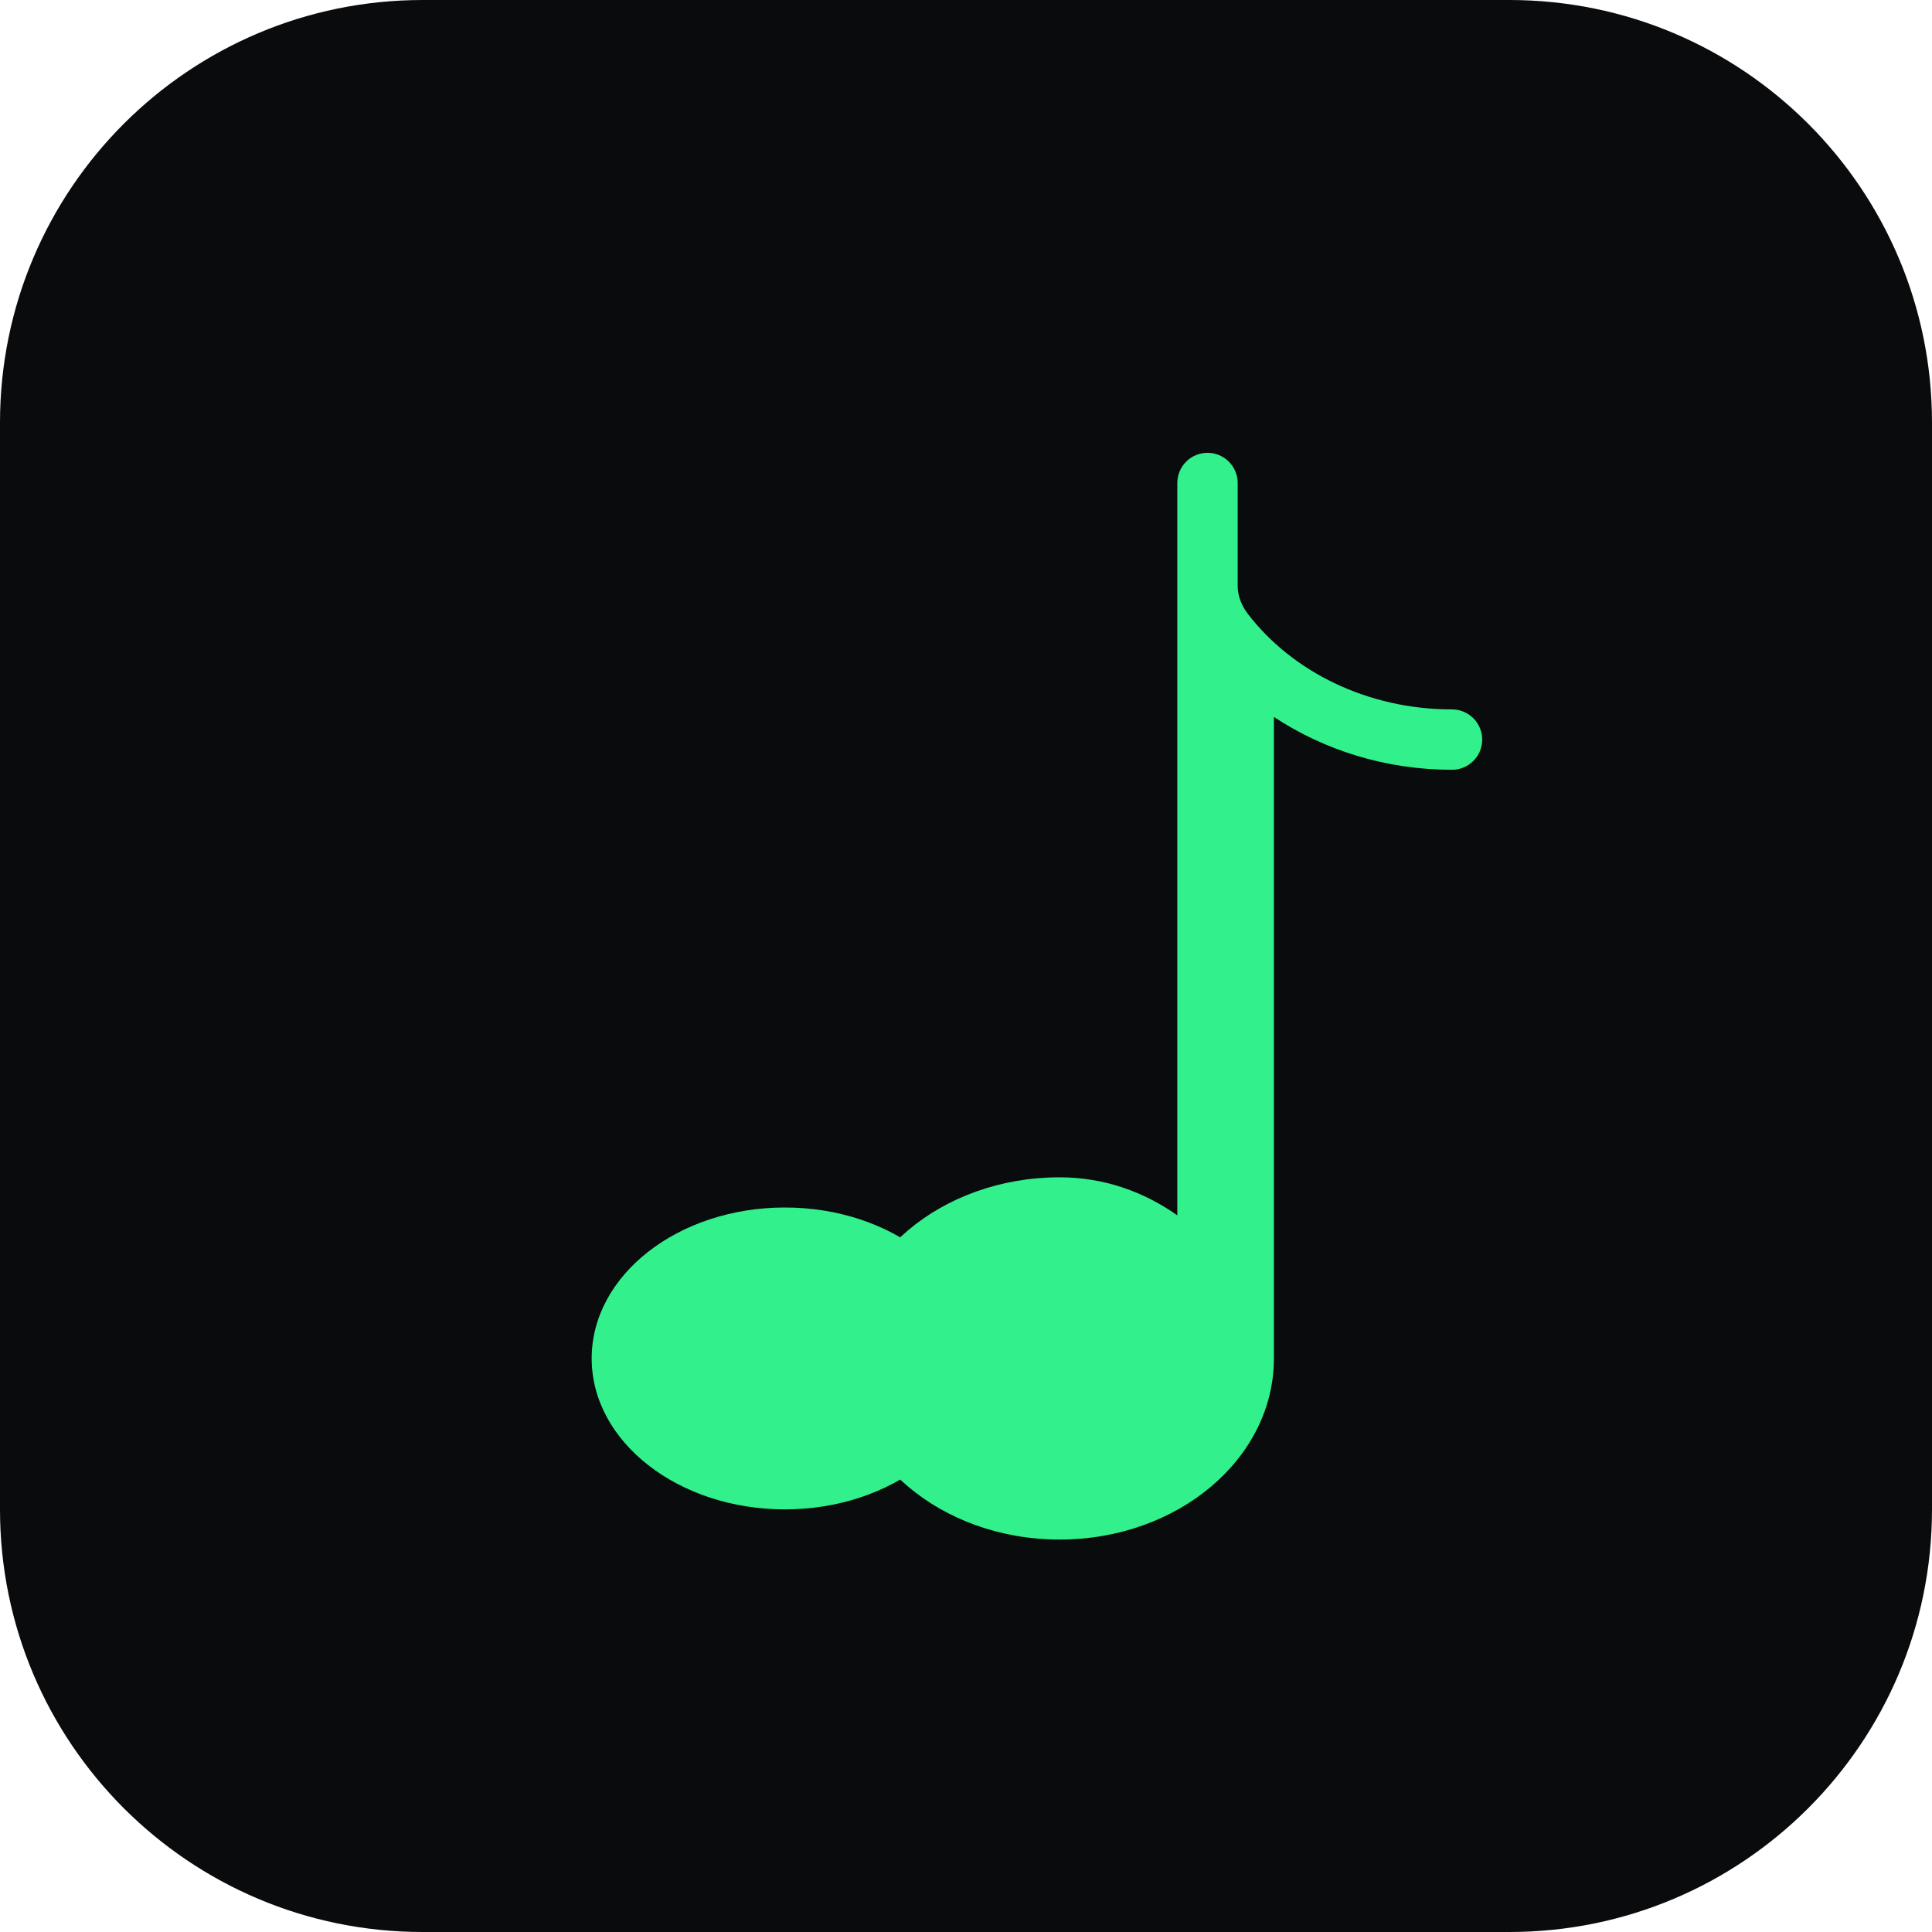
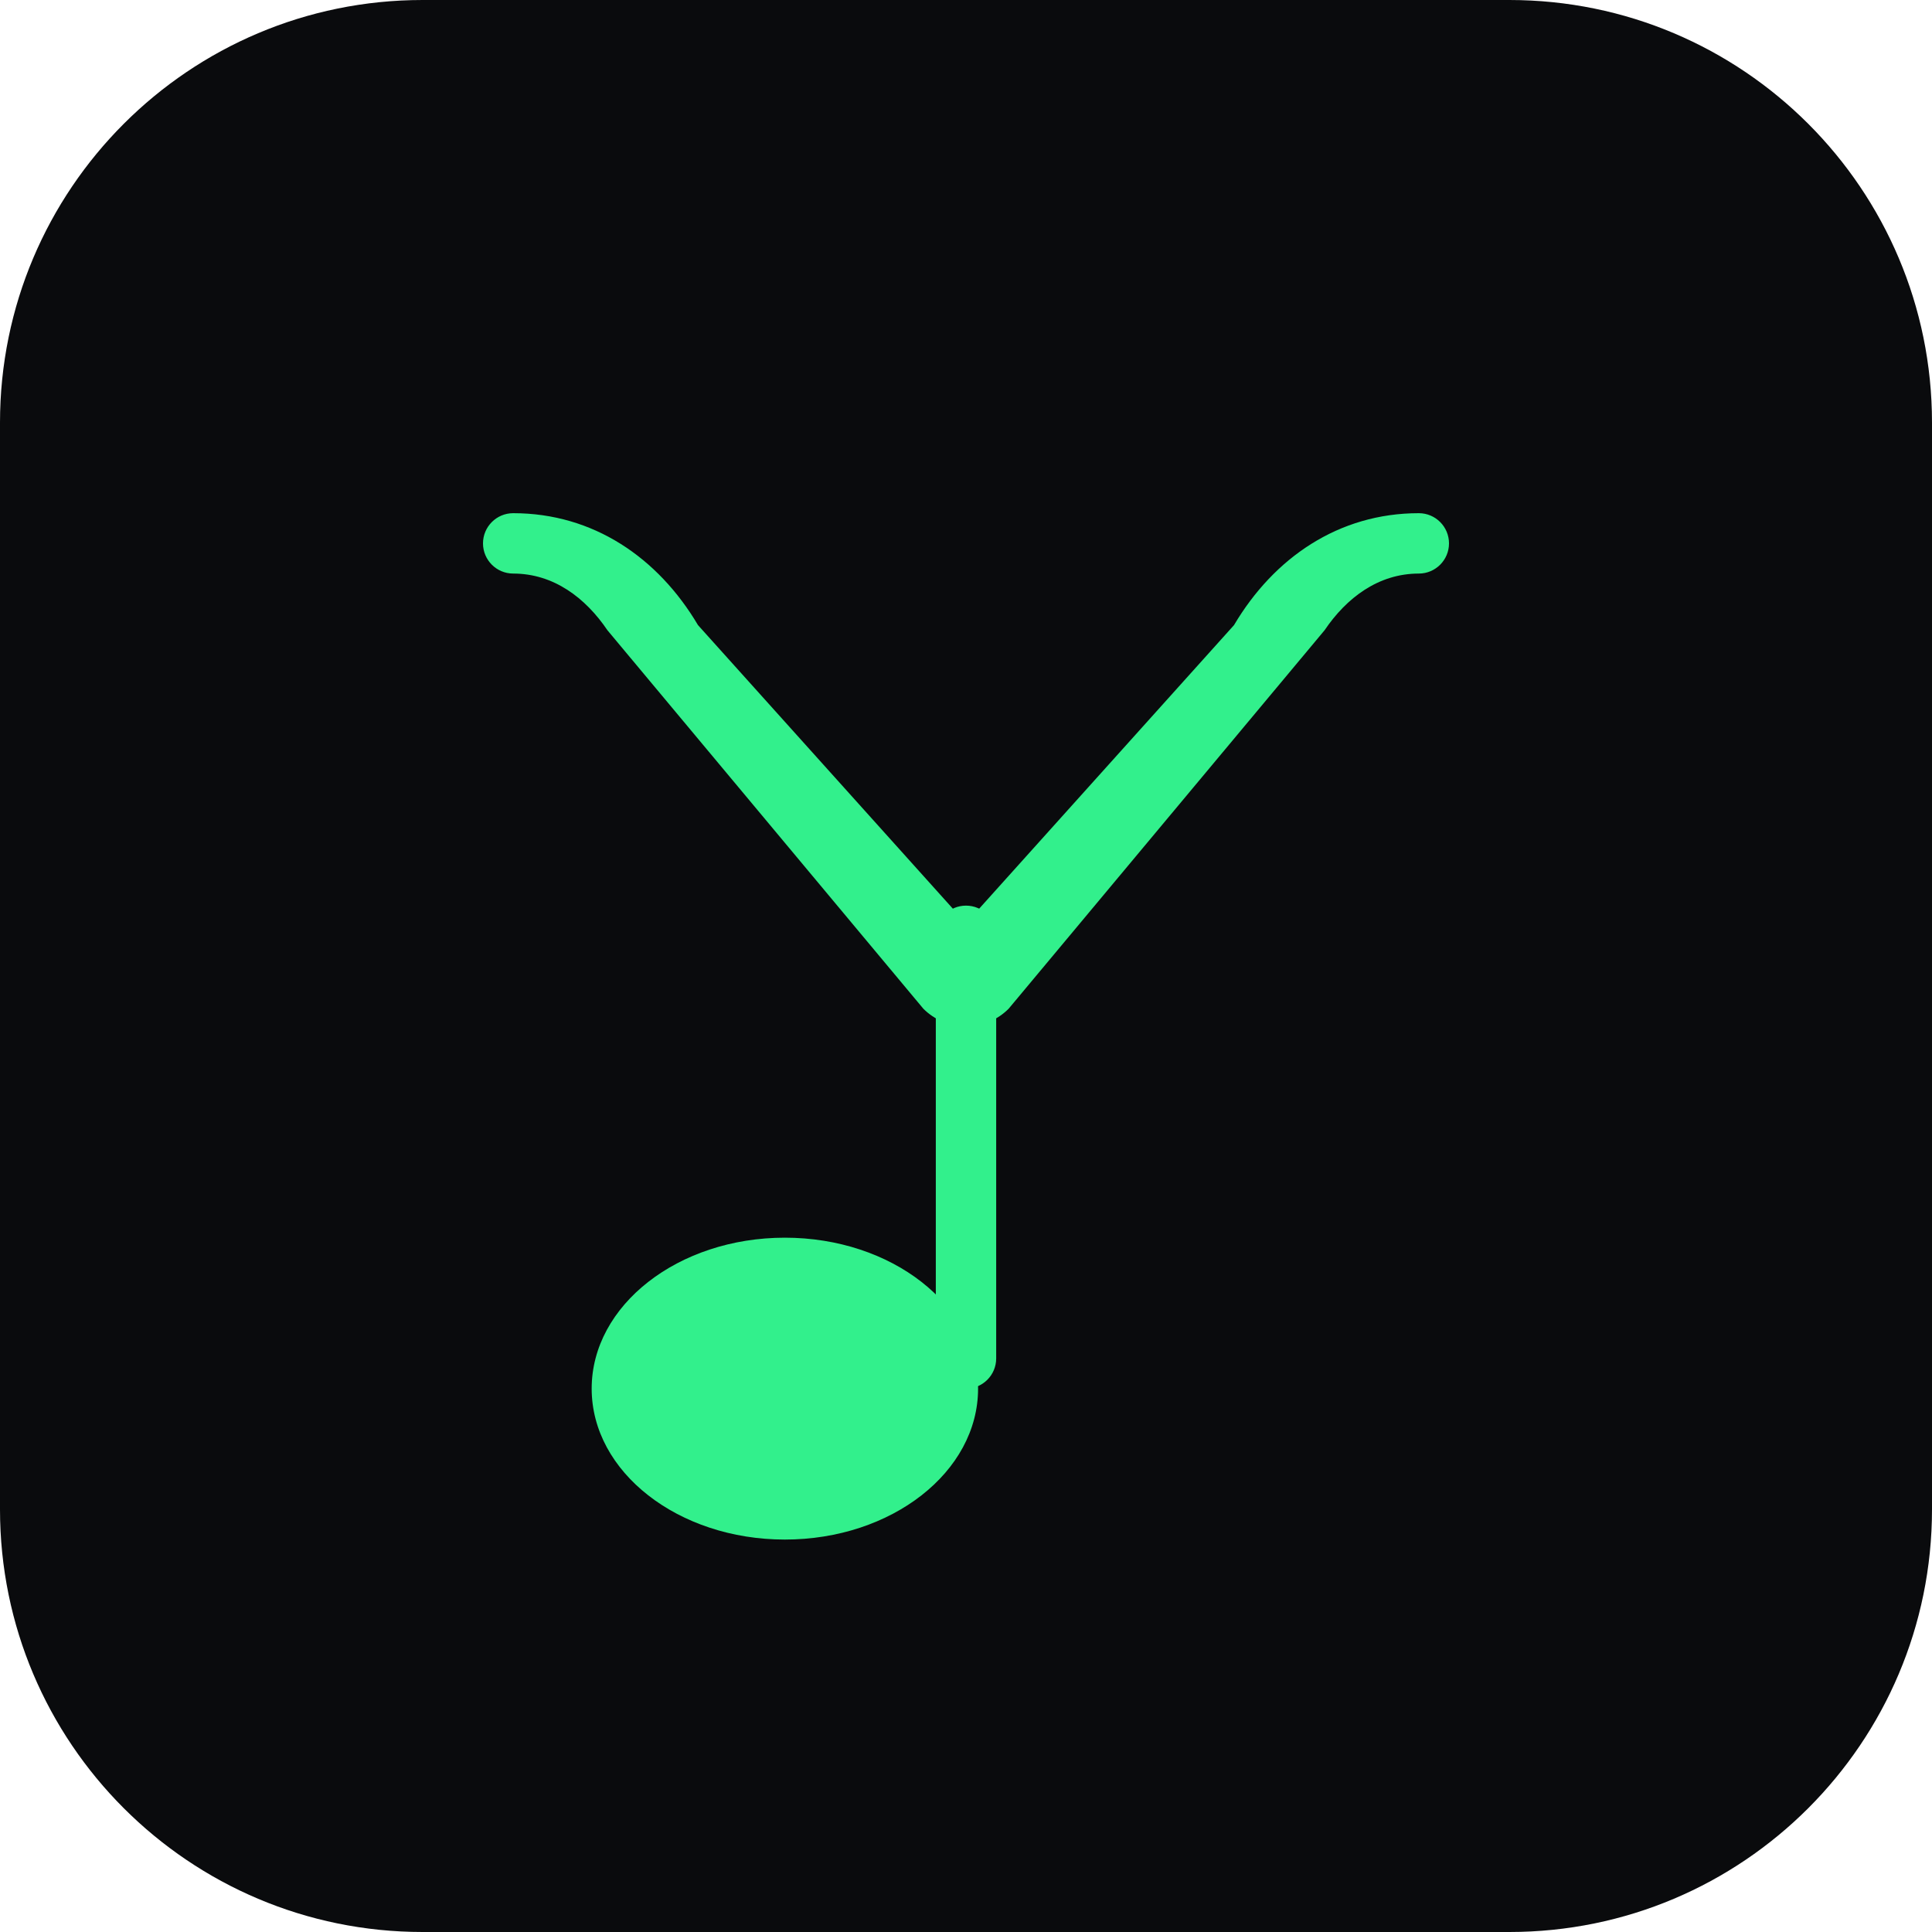
<svg xmlns="http://www.w3.org/2000/svg" width="32" height="32" viewBox="0 0 32 32" fill="none">
  <rect width="32" height="32" rx="7" fill="#0A0B0D" />
-   <path d="M20 7.5C19.724 7.5 19.5 7.724 19.5 8V20.13C18.95 19.741 18.288 19.5 17.55 19.5C15.588 19.5 14 20.843 14 22.5C14 24.157 15.588 25.5 17.55 25.5C19.512 25.5 21.1 24.157 21.1 22.5V11.875C21.938 12.427 22.953 12.75 24.05 12.75C24.326 12.75 24.55 12.526 24.55 12.25C24.55 11.974 24.326 11.75 24.05 11.75C22.648 11.75 21.404 11.125 20.669 10.169C20.567 10.036 20.5 9.874 20.5 9.706V8C20.5 7.724 20.276 7.5 20 7.5Z" fill="#32F08C" />
-   <ellipse cx="13" cy="22.5" rx="3.2" ry="2.5" fill="#32F08C" />
+   <path d="M8.5 8.5C8.224 8.5 8 8.724 8 9C8 9.276 8.224 9.5 8.5 9.5C9.172 9.5 9.7 9.905 10.061 10.439L15.293 16.707C15.48 16.895 15.735 17 16 17C16.265 17 16.52 16.895 16.707 16.707L21.939 10.439C22.3 9.905 22.828 9.5 23.5 9.5C23.776 9.5 24 9.276 24 9C24 8.724 23.776 8.5 23.5 8.5C22.172 8.5 21.1 9.238 20.439 10.354L16 15.293L11.561 10.354C10.9 9.238 9.828 8.5 8.5 8.5Z" fill="#32F08C" />
+   <path d="M15.5 15.5C15.5 15.224 15.724 15 16 15C16.276 15 16.5 15.224 16.5 15.5V22.5C16.5 22.776 16.276 23 16 23C15.724 23 15.5 22.776 15.5 22.5V15.5Z" fill="#32F08C" />
+   <ellipse cx="13" cy="23" rx="3.2" ry="2.5" fill="#32F08C" />
</svg>
